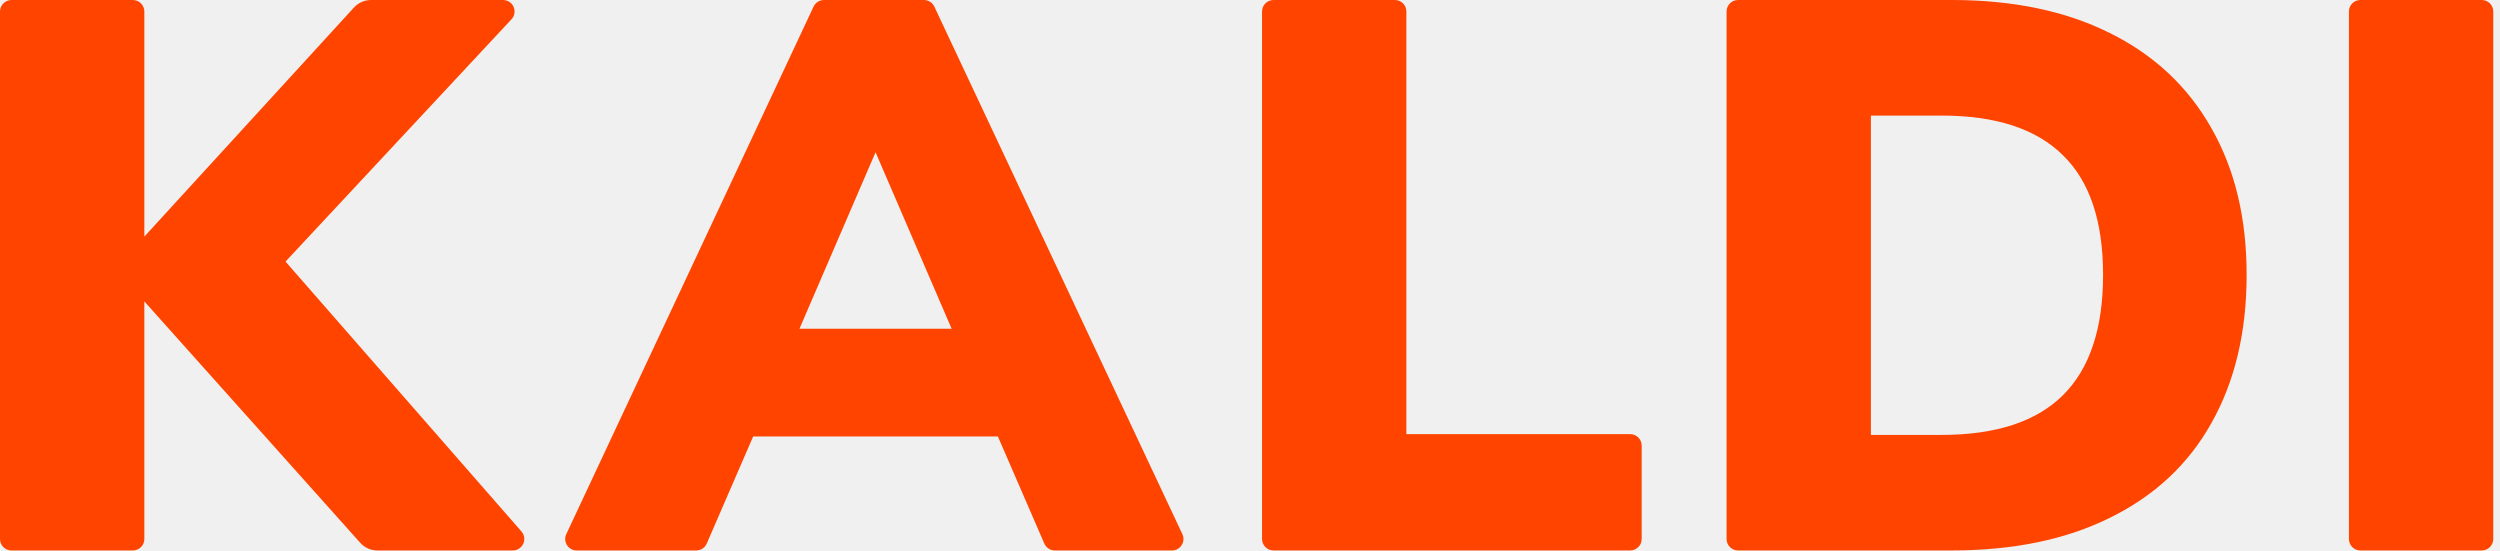
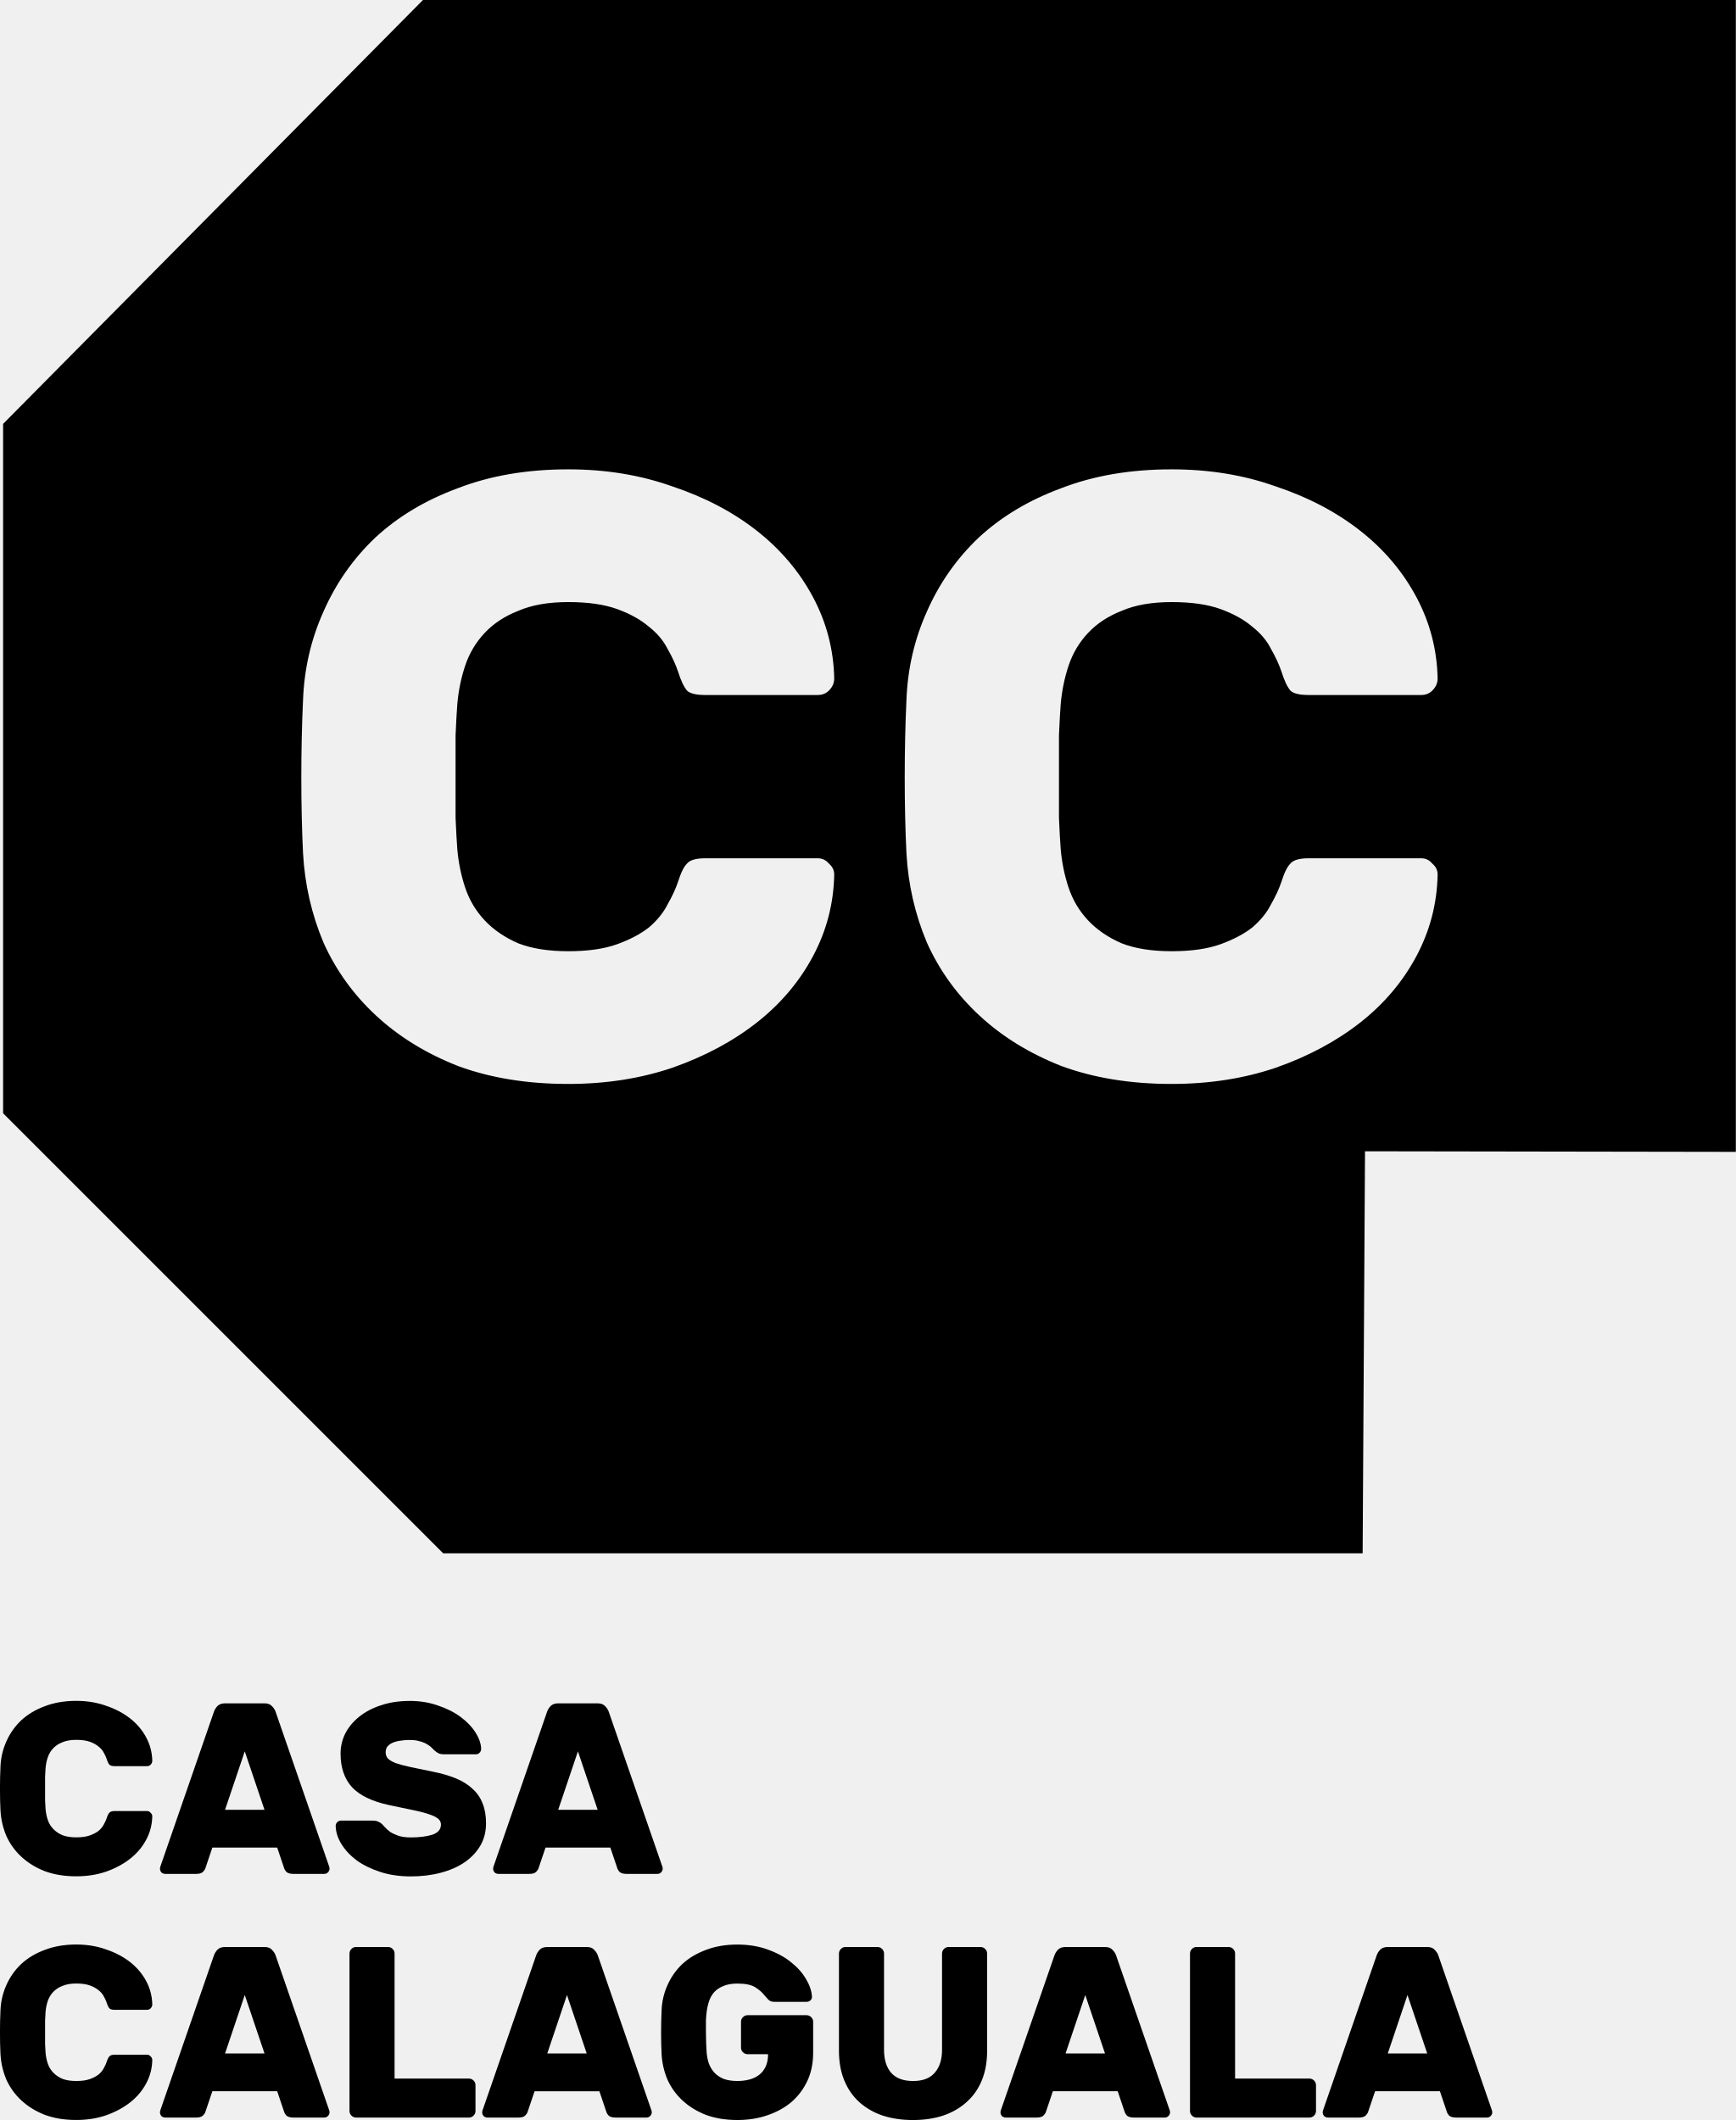
- <svg xmlns="http://www.w3.org/2000/svg" xmlns:xlink="http://www.w3.org/1999/xlink" viewBox="0 0 109 24">
-   <g transform="translate(-1470)">
-     <g style="mix-blend-mode:normal" transform="translate(1470)" fill="#f40">
-       <use xlink:href="#b" style="mix-blend-mode:normal" />
-       <use xlink:href="#c" style="mix-blend-mode:normal" />
-       <use xlink:href="#d" style="mix-blend-mode:normal" />
-       <use xlink:href="#e" style="mix-blend-mode:normal" />
-       <use xlink:href="#f" style="mix-blend-mode:normal" />
+ <svg xmlns="http://www.w3.org/2000/svg" width="92.832mm" height="113.386mm" viewBox="0 0 92.832 113.386" version="1.1" id="svg15657">
+   <defs id="defs15651" />
+   <g id="layer1" transform="translate(31.29683,-24.86046)">
+     <path style="fill:#000000;fill-rule:evenodd;stroke:#000000;stroke-width:1px;stroke-linecap:butt;stroke-linejoin:miter;stroke-opacity:1" d="M 85.701 0.5 L 1.127 85.891 L 1.127 224.832 L 89.781 313.488 L 274.93 313.488 L 275.408 232.223 L 350.359 232.342 L 350.359 0.5 L 85.701 0.5 z M 114.848 94.375 C 122.501 94.375 129.576 95.534 136.07 97.854 C 142.68 100.057 148.419 103.072 153.289 106.898 C 158.159 110.725 161.986 115.247 164.77 120.465 C 167.553 125.683 169.003 131.25 169.119 137.164 C 169.119 138.208 168.712 139.136 167.9 139.947 C 167.205 140.643 166.335 140.99 165.291 140.99 L 142.506 140.99 C 140.535 140.99 139.2 140.643 138.504 139.947 C 137.808 139.136 137.172 137.803 136.592 135.947 C 136.128 134.556 135.432 133.047 134.504 131.424 C 133.692 129.8 132.475 128.352 130.852 127.076 C 129.228 125.685 127.141 124.525 124.59 123.598 C 122.039 122.67 118.79 122.205 114.848 122.205 C 110.905 122.205 107.601 122.786 104.934 123.945 C 102.266 124.989 100.064 126.438 98.324 128.293 C 96.585 130.148 95.308 132.293 94.496 134.729 C 93.684 137.164 93.164 139.716 92.932 142.383 C 92.816 143.89 92.7 145.977 92.584 148.645 L 92.584 156.994 L 92.584 165.344 C 92.7 168.011 92.816 170.098 92.932 171.605 C 93.164 174.273 93.684 176.823 94.496 179.258 C 95.308 181.693 96.585 183.84 98.324 185.695 C 100.064 187.551 102.266 189.057 104.934 190.217 C 107.601 191.26 110.905 191.783 114.848 191.783 C 118.79 191.783 122.039 191.318 124.59 190.391 C 127.141 189.463 129.228 188.362 130.852 187.086 C 132.475 185.694 133.692 184.188 134.504 182.564 C 135.432 180.941 136.128 179.433 136.592 178.041 C 137.172 176.186 137.808 174.911 138.504 174.215 C 139.2 173.403 140.535 172.996 142.506 172.996 L 165.291 172.996 C 166.335 172.996 167.205 173.403 167.9 174.215 C 168.712 174.911 169.119 175.781 169.119 176.824 C 169.003 182.738 167.553 188.303 164.77 193.521 C 161.986 198.74 158.159 203.263 153.289 207.09 C 148.419 210.917 142.68 213.989 136.07 216.309 C 129.576 218.512 122.501 219.613 114.848 219.613 C 106.498 219.613 99.02 218.396 92.41 215.961 C 85.916 213.41 80.349 209.988 75.711 205.697 C 71.072 201.407 67.477 196.42 64.926 190.738 C 62.491 184.94 61.1 178.853 60.752 172.475 C 60.52 167.72 60.404 162.618 60.404 157.168 C 60.404 151.718 60.52 146.5 60.752 141.514 C 60.984 135.136 62.375 129.104 64.926 123.422 C 67.477 117.624 71.015 112.58 75.537 108.289 C 80.176 103.998 85.8 100.636 92.41 98.201 C 99.02 95.65 106.498 94.375 114.848 94.375 z M 236.812 94.375 C 244.466 94.375 251.539 95.534 258.033 97.854 C 264.643 100.057 270.383 103.072 275.254 106.898 C 280.124 110.725 283.951 115.247 286.734 120.465 C 289.517 125.683 290.966 131.25 291.082 137.164 C 291.082 138.208 290.677 139.136 289.865 139.947 C 289.169 140.643 288.3 140.99 287.256 140.99 L 264.469 140.99 C 262.497 140.99 261.165 140.643 260.469 139.947 C 259.773 139.136 259.135 137.803 258.555 135.947 C 258.091 134.556 257.396 133.047 256.469 131.424 C 255.657 129.8 254.438 128.352 252.814 127.076 C 251.191 125.685 249.104 124.525 246.553 123.598 C 244.002 122.67 240.755 122.205 236.812 122.205 C 232.87 122.205 229.566 122.786 226.898 123.945 C 224.231 124.989 222.027 126.438 220.287 128.293 C 218.548 130.148 217.273 132.293 216.461 134.729 C 215.649 137.164 215.128 139.716 214.896 142.383 C 214.781 143.89 214.663 145.977 214.547 148.645 L 214.547 156.994 L 214.547 165.344 C 214.663 168.011 214.781 170.098 214.896 171.605 C 215.128 174.273 215.649 176.823 216.461 179.258 C 217.273 181.693 218.548 183.84 220.287 185.695 C 222.027 187.551 224.231 189.057 226.898 190.217 C 229.566 191.26 232.87 191.783 236.812 191.783 C 240.755 191.783 244.002 191.318 246.553 190.391 C 249.104 189.463 251.191 188.362 252.814 187.086 C 254.438 185.694 255.657 184.188 256.469 182.564 C 257.396 180.941 258.091 179.433 258.555 178.041 C 259.135 176.186 259.773 174.911 260.469 174.215 C 261.165 173.403 262.497 172.996 264.469 172.996 L 287.256 172.996 C 288.3 172.996 289.169 173.403 289.865 174.215 C 290.677 174.911 291.082 175.781 291.082 176.824 C 290.966 182.738 289.517 188.303 286.734 193.521 C 283.951 198.74 280.124 203.263 275.254 207.09 C 270.383 210.917 264.643 213.989 258.033 216.309 C 251.539 218.512 244.466 219.613 236.812 219.613 C 228.463 219.613 220.983 218.396 214.373 215.961 C 207.879 213.41 202.314 209.988 197.676 205.697 C 193.037 201.407 189.442 196.42 186.891 190.738 C 184.455 184.94 183.065 178.853 182.717 172.475 C 182.485 167.72 182.369 162.618 182.369 157.168 C 182.369 151.718 182.485 146.5 182.717 141.514 C 182.949 135.136 184.339 129.104 186.891 123.422 C 189.442 117.624 192.979 112.58 197.502 108.289 C 202.14 103.998 207.763 100.636 214.373 98.201 C 220.983 95.65 228.463 94.375 236.812 94.375 z " transform="matrix(0.2645833,0,0,0.2645833,-31.29683,24.86046)" id="path15623" />
+     <g aria-label="CC" style="font-style:normal;font-variant:normal;font-weight:bold;font-stretch:normal;font-size:46.023px;line-height:100%;font-family:Rubik;-inkscape-font-specification:'Rubik Bold';letter-spacing:0px;word-spacing:0px;fill:#ffffff;fill-opacity:1;stroke:none;stroke-width:1.315px;stroke-linecap:butt;stroke-linejoin:miter;stroke-opacity:1" id="text15627" />
+     <g aria-label="CASA CALAGUALA" style="font-style:normal;font-variant:normal;font-weight:bold;font-stretch:normal;font-size:13.032px;line-height:100%;font-family:Rubik;-inkscape-font-specification:'Rubik Bold';letter-spacing:0px;word-spacing:0px;fill:#000000;fill-opacity:1;stroke:none;stroke-width:0.372px;stroke-linecap:butt;stroke-linejoin:miter;stroke-opacity:1" id="text15633">
+       <path d="m -28.86,119.428 q -0.013,0.169 -0.026,0.469 0,0.3 0,0.626 0,0.313 0,0.626 0.013,0.3 0.026,0.469 0.026,0.3 0.117,0.573 0.091,0.274 0.287,0.482 0.195,0.209 0.495,0.339 0.3,0.117 0.743,0.117 0.443,0 0.73,-0.104 0.287,-0.104 0.469,-0.248 0.182,-0.156 0.274,-0.339 0.104,-0.182 0.156,-0.339 0.065,-0.209 0.143,-0.287 0.078,-0.091 0.3,-0.091 h 1.707 q 0.117,0 0.195,0.091 0.091,0.078 0.091,0.195 -0.013,0.665 -0.326,1.251 -0.313,0.586 -0.86,1.016 -0.547,0.43 -1.29,0.691 -0.73,0.248 -1.59,0.248 -0.938,0 -1.681,-0.274 -0.73,-0.287 -1.251,-0.769 -0.521,-0.482 -0.808,-1.121 -0.274,-0.652 -0.313,-1.368 -0.026,-0.534 -0.026,-1.147 0,-0.613 0.026,-1.173 0.026,-0.717 0.313,-1.355 0.287,-0.652 0.795,-1.134 0.521,-0.482 1.264,-0.756 0.743,-0.287 1.681,-0.287 0.86,0 1.59,0.261 0.743,0.248 1.29,0.678 0.547,0.43 0.86,1.016 0.313,0.586 0.326,1.251 0,0.117 -0.091,0.209 -0.078,0.078 -0.195,0.078 h -1.707 q -0.222,0 -0.3,-0.078 -0.078,-0.091 -0.143,-0.3 -0.052,-0.156 -0.156,-0.339 -0.091,-0.182 -0.274,-0.326 -0.182,-0.156 -0.469,-0.261 -0.287,-0.104 -0.73,-0.104 -0.443,0 -0.743,0.13 -0.3,0.117 -0.495,0.326 -0.195,0.209 -0.287,0.482 -0.091,0.274 -0.117,0.573 z" style="font-style:normal;font-variant:normal;font-weight:bold;font-stretch:normal;font-family:Rubik;-inkscape-font-specification:'Rubik Bold';stroke-width:0.372px" id="path16223" />
+       <path d="m -17.151,115.962 q 0.261,0 0.391,0.143 0.143,0.143 0.195,0.287 l 2.841,8.21 q 0.052,0.13 0.052,0.195 0,0.117 -0.091,0.209 -0.078,0.078 -0.195,0.078 h -1.642 q -0.261,0 -0.378,-0.104 -0.104,-0.117 -0.13,-0.222 l -0.365,-1.082 h -3.467 l -0.365,1.082 q -0.026,0.104 -0.143,0.222 -0.104,0.104 -0.365,0.104 h -1.642 q -0.117,0 -0.209,-0.078 -0.078,-0.091 -0.078,-0.209 0,-0.065 0.052,-0.195 l 2.841,-8.21 q 0.052,-0.143 0.182,-0.287 0.143,-0.143 0.404,-0.143 z m -2.111,5.695 h 2.111 l -1.056,-3.128 z" style="font-style:normal;font-variant:normal;font-weight:bold;font-stretch:normal;font-family:Rubik;-inkscape-font-specification:'Rubik Bold';stroke-width:0.372px" id="path16225" />
+       <path d="m -9.396,115.832 q 0.834,0 1.525,0.248 0.704,0.235 1.212,0.613 0.508,0.378 0.795,0.834 0.287,0.456 0.3,0.873 0,0.117 -0.091,0.209 -0.078,0.078 -0.182,0.078 h -1.707 q -0.182,0 -0.3,-0.052 -0.104,-0.052 -0.222,-0.156 -0.039,-0.039 -0.13,-0.13 -0.078,-0.091 -0.235,-0.182 -0.156,-0.104 -0.391,-0.169 -0.235,-0.078 -0.573,-0.078 -0.248,0 -0.482,0.039 -0.222,0.026 -0.404,0.104 -0.169,0.065 -0.287,0.195 -0.104,0.13 -0.104,0.326 0,0.195 0.117,0.326 0.13,0.13 0.417,0.248 0.3,0.104 0.782,0.209 0.482,0.104 1.199,0.248 0.717,0.143 1.251,0.365 0.534,0.222 0.886,0.56 0.365,0.326 0.534,0.782 0.182,0.443 0.182,1.056 0,0.665 -0.3,1.186 -0.3,0.521 -0.847,0.899 -0.534,0.365 -1.277,0.56 -0.73,0.195 -1.603,0.195 -0.886,0 -1.616,-0.235 -0.73,-0.235 -1.264,-0.613 -0.521,-0.391 -0.821,-0.873 -0.3,-0.482 -0.313,-0.977 0,-0.117 0.078,-0.195 0.091,-0.091 0.195,-0.091 h 1.707 q 0.182,0 0.287,0.052 0.104,0.039 0.209,0.13 0.052,0.052 0.156,0.169 0.104,0.117 0.274,0.248 0.182,0.117 0.443,0.209 0.274,0.091 0.665,0.091 0.691,0 1.147,-0.143 0.469,-0.156 0.469,-0.547 0,-0.195 -0.169,-0.326 -0.169,-0.13 -0.508,-0.235 -0.339,-0.117 -0.873,-0.222 -0.521,-0.104 -1.238,-0.261 -1.342,-0.287 -1.968,-0.951 -0.613,-0.678 -0.613,-1.798 0,-0.56 0.248,-1.069 0.261,-0.508 0.743,-0.899 0.482,-0.391 1.16,-0.613 0.691,-0.235 1.538,-0.235 z" style="font-style:normal;font-variant:normal;font-weight:bold;font-stretch:normal;font-family:Rubik;-inkscape-font-specification:'Rubik Bold';stroke-width:0.372px" id="path16227" />
+       <path d="m 0.666,115.962 q 0.261,0 0.391,0.143 0.143,0.143 0.195,0.287 l 2.841,8.21 q 0.052,0.13 0.052,0.195 0,0.117 -0.091,0.209 -0.078,0.078 -0.195,0.078 H 2.217 q -0.261,0 -0.378,-0.104 -0.104,-0.117 -0.13,-0.222 l -0.365,-1.082 h -3.467 l -0.365,1.082 q -0.026,0.104 -0.143,0.222 -0.104,0.104 -0.365,0.104 h -1.642 q -0.117,0 -0.209,-0.078 -0.078,-0.091 -0.078,-0.209 0,-0.065 0.052,-0.195 l 2.841,-8.21 q 0.052,-0.143 0.182,-0.287 0.143,-0.143 0.404,-0.143 z m -2.111,5.695 h 2.111 l -1.056,-3.128 z" style="font-style:normal;font-variant:normal;font-weight:bold;font-stretch:normal;font-family:Rubik;-inkscape-font-specification:'Rubik Bold';stroke-width:0.372px" id="path16229" />
+       <path d="m -28.86,132.46 q -0.013,0.169 -0.026,0.469 0,0.3 0,0.626 0,0.313 0,0.626 0.013,0.3 0.026,0.469 0.026,0.3 0.117,0.573 0.091,0.274 0.287,0.482 0.195,0.209 0.495,0.339 0.3,0.117 0.743,0.117 0.443,0 0.73,-0.104 0.287,-0.104 0.469,-0.248 0.182,-0.156 0.274,-0.339 0.104,-0.182 0.156,-0.339 0.065,-0.209 0.143,-0.287 0.078,-0.091 0.3,-0.091 h 1.707 q 0.117,0 0.195,0.091 0.091,0.078 0.091,0.195 -0.013,0.665 -0.326,1.251 -0.313,0.586 -0.86,1.016 -0.547,0.43 -1.29,0.691 -0.73,0.248 -1.59,0.248 -0.938,0 -1.681,-0.274 -0.73,-0.287 -1.251,-0.769 -0.521,-0.482 -0.808,-1.121 -0.274,-0.652 -0.313,-1.368 -0.026,-0.534 -0.026,-1.147 0,-0.613 0.026,-1.173 0.026,-0.717 0.313,-1.355 0.287,-0.652 0.795,-1.134 0.521,-0.482 1.264,-0.756 0.743,-0.287 1.681,-0.287 0.86,0 1.59,0.261 0.743,0.248 1.29,0.678 0.547,0.43 0.86,1.016 0.313,0.586 0.326,1.251 0,0.117 -0.091,0.209 -0.078,0.078 -0.195,0.078 h -1.707 q -0.222,0 -0.3,-0.078 -0.078,-0.091 -0.143,-0.3 -0.052,-0.156 -0.156,-0.339 -0.091,-0.182 -0.274,-0.326 -0.182,-0.156 -0.469,-0.261 -0.287,-0.104 -0.73,-0.104 -0.443,0 -0.743,0.13 -0.3,0.117 -0.495,0.326 -0.195,0.209 -0.287,0.482 -0.091,0.274 -0.117,0.573 z" style="font-style:normal;font-variant:normal;font-weight:bold;font-stretch:normal;font-family:Rubik;-inkscape-font-specification:'Rubik Bold';stroke-width:0.372px" id="path16231" />
+       <path d="m -17.151,128.994 q 0.261,0 0.391,0.143 0.143,0.143 0.195,0.287 l 2.841,8.21 q 0.052,0.13 0.052,0.195 0,0.117 -0.091,0.209 -0.078,0.078 -0.195,0.078 h -1.642 q -0.261,0 -0.378,-0.104 -0.104,-0.117 -0.13,-0.222 l -0.365,-1.082 h -3.467 l -0.365,1.082 q -0.026,0.104 -0.143,0.222 -0.104,0.104 -0.365,0.104 h -1.642 q -0.117,0 -0.209,-0.078 -0.078,-0.091 -0.078,-0.209 0,-0.065 0.052,-0.195 l 2.841,-8.21 q 0.052,-0.143 0.182,-0.287 0.143,-0.143 0.404,-0.143 z m -2.111,5.695 h 2.111 l -1.056,-3.128 z" style="font-style:normal;font-variant:normal;font-weight:bold;font-stretch:normal;font-family:Rubik;-inkscape-font-specification:'Rubik Bold';stroke-width:0.372px" id="path16233" />
+       <path d="m -6.22,136.031 q 0.143,0 0.248,0.104 0.104,0.104 0.104,0.248 v 1.381 q 0,0.143 -0.104,0.248 -0.104,0.104 -0.248,0.104 h -6.034 q -0.143,0 -0.248,-0.104 -0.104,-0.104 -0.104,-0.248 v -8.419 q 0,-0.143 0.104,-0.248 0.104,-0.104 0.248,-0.104 h 1.707 q 0.143,0 0.248,0.104 0.104,0.104 0.104,0.248 v 6.685 z" style="font-style:normal;font-variant:normal;font-weight:bold;font-stretch:normal;font-family:Rubik;-inkscape-font-specification:'Rubik Bold';stroke-width:0.372px" id="path16235" />
+       <path d="m 0.081,128.994 q 0.261,0 0.391,0.143 0.143,0.143 0.195,0.287 l 2.841,8.21 q 0.052,0.13 0.052,0.195 0,0.117 -0.091,0.209 -0.078,0.078 -0.195,0.078 H 1.632 q -0.261,0 -0.378,-0.104 -0.104,-0.117 -0.13,-0.222 L 0.758,136.709 H -2.708 l -0.365,1.082 q -0.026,0.104 -0.143,0.222 -0.104,0.104 -0.365,0.104 h -1.642 q -0.117,0 -0.209,-0.078 -0.078,-0.091 -0.078,-0.209 0,-0.065 0.052,-0.195 l 2.841,-8.21 q 0.052,-0.143 0.182,-0.287 0.143,-0.143 0.404,-0.143 z m -2.111,5.695 h 2.111 l -1.056,-3.128 z" style="font-style:normal;font-variant:normal;font-weight:bold;font-stretch:normal;font-family:Rubik;-inkscape-font-specification:'Rubik Bold';stroke-width:0.372px" id="path16237" />
+       <path d="m 8.137,130.949 q -0.443,0 -0.743,0.13 -0.3,0.117 -0.495,0.326 -0.182,0.209 -0.274,0.482 -0.091,0.274 -0.13,0.573 -0.026,0.169 -0.039,0.469 0,0.3 0,0.626 0,0.313 0.013,0.626 0.013,0.3 0.026,0.469 0.026,0.3 0.117,0.573 0.104,0.274 0.287,0.482 0.195,0.209 0.495,0.339 0.313,0.117 0.743,0.117 0.339,0 0.639,-0.078 0.3,-0.078 0.521,-0.248 0.222,-0.169 0.352,-0.443 0.13,-0.274 0.13,-0.665 H 8.684 q -0.143,0 -0.248,-0.104 -0.104,-0.104 -0.104,-0.248 v -1.381 q 0,-0.143 0.104,-0.248 0.104,-0.104 0.248,-0.104 h 3.154 q 0.143,0 0.248,0.104 0.104,0.104 0.104,0.248 v 1.668 q 0,0.834 -0.313,1.499 -0.313,0.665 -0.86,1.134 -0.547,0.456 -1.29,0.704 -0.73,0.248 -1.59,0.248 -0.938,0 -1.681,-0.274 -0.73,-0.287 -1.251,-0.769 -0.521,-0.482 -0.808,-1.121 -0.274,-0.652 -0.313,-1.368 -0.026,-0.534 -0.026,-1.147 0,-0.613 0.026,-1.173 0.026,-0.717 0.313,-1.355 0.287,-0.652 0.795,-1.134 0.521,-0.482 1.264,-0.756 0.743,-0.287 1.681,-0.287 0.912,0 1.642,0.274 0.73,0.261 1.238,0.678 0.508,0.404 0.795,0.899 0.287,0.482 0.313,0.925 0.013,0.117 -0.078,0.209 -0.091,0.078 -0.209,0.078 h -1.733 q -0.195,0 -0.313,-0.117 -0.104,-0.117 -0.209,-0.235 -0.182,-0.235 -0.495,-0.43 -0.313,-0.195 -0.951,-0.195 z" style="font-style:normal;font-variant:normal;font-weight:bold;font-stretch:normal;font-family:Rubik;-inkscape-font-specification:'Rubik Bold';stroke-width:0.372px" id="path16239" />
+       <path d="m 21.142,128.994 q 0.143,0 0.248,0.104 0.104,0.104 0.104,0.248 v 5.2 q 0,0.899 -0.287,1.59 -0.287,0.691 -0.821,1.16 -0.521,0.469 -1.251,0.717 -0.73,0.235 -1.603,0.235 -0.886,0 -1.616,-0.235 -0.73,-0.248 -1.251,-0.717 -0.521,-0.469 -0.808,-1.16 -0.287,-0.691 -0.287,-1.59 v -5.2 q 0,-0.143 0.104,-0.248 0.104,-0.104 0.248,-0.104 h 1.707 q 0.143,0 0.248,0.104 0.104,0.104 0.104,0.248 v 5.148 q 0,0.782 0.378,1.225 0.391,0.443 1.173,0.443 0.782,0 1.16,-0.443 0.391,-0.443 0.391,-1.225 v -5.148 q 0,-0.143 0.104,-0.248 0.104,-0.104 0.248,-0.104 z" style="font-style:normal;font-variant:normal;font-weight:bold;font-stretch:normal;font-family:Rubik;-inkscape-font-specification:'Rubik Bold';stroke-width:0.372px" id="path16241" />
+       <path d="m 27.799,128.994 q 0.261,0 0.391,0.143 0.143,0.143 0.195,0.287 l 2.841,8.21 q 0.052,0.13 0.052,0.195 0,0.117 -0.091,0.209 -0.078,0.078 -0.195,0.078 h -1.642 q -0.261,0 -0.378,-0.104 -0.104,-0.117 -0.13,-0.222 l -0.365,-1.082 h -3.467 l -0.365,1.082 q -0.026,0.104 -0.143,0.222 -0.104,0.104 -0.365,0.104 h -1.642 q -0.117,0 -0.209,-0.078 -0.078,-0.091 -0.078,-0.209 0,-0.065 0.052,-0.195 l 2.841,-8.21 q 0.052,-0.143 0.182,-0.287 0.143,-0.143 0.404,-0.143 z m -2.111,5.695 h 2.111 l -1.056,-3.128 z" style="font-style:normal;font-variant:normal;font-weight:bold;font-stretch:normal;font-family:Rubik;-inkscape-font-specification:'Rubik Bold';stroke-width:0.372px" id="path16243" />
+       <path d="m 38.73,136.031 q 0.143,0 0.248,0.104 0.104,0.104 0.104,0.248 v 1.381 q 0,0.143 -0.104,0.248 -0.104,0.104 -0.248,0.104 h -6.034 q -0.143,0 -0.248,-0.104 -0.104,-0.104 -0.104,-0.248 v -8.419 q 0,-0.143 0.104,-0.248 0.104,-0.104 0.248,-0.104 h 1.707 q 0.143,0 0.248,0.104 0.104,0.104 0.104,0.248 v 6.685 z" style="font-style:normal;font-variant:normal;font-weight:bold;font-stretch:normal;font-family:Rubik;-inkscape-font-specification:'Rubik Bold';stroke-width:0.372px" id="path16245" />
+       <path d="m 45.031,128.994 q 0.261,0 0.391,0.143 0.143,0.143 0.195,0.287 l 2.841,8.21 q 0.052,0.13 0.052,0.195 0,0.117 -0.091,0.209 -0.078,0.078 -0.195,0.078 h -1.642 q -0.261,0 -0.378,-0.104 -0.104,-0.117 -0.13,-0.222 l -0.365,-1.082 h -3.467 l -0.365,1.082 q -0.026,0.104 -0.143,0.222 -0.104,0.104 -0.365,0.104 h -1.642 q -0.117,0 -0.209,-0.078 -0.078,-0.091 -0.078,-0.209 0,-0.065 0.052,-0.195 l 2.841,-8.21 q 0.052,-0.143 0.182,-0.287 0.143,-0.143 0.404,-0.143 z m -2.111,5.695 h 2.111 l -1.056,-3.128 z" style="font-style:normal;font-variant:normal;font-weight:bold;font-stretch:normal;font-family:Rubik;-inkscape-font-specification:'Rubik Bold';stroke-width:0.372px" id="path16247" />
    </g>
  </g>
-   <defs>
-     <path id="b" d="M22.735 23.171c.283.323.053.829-.376.829h-5.907c-.285 0-.556-.121-.745-.333l-9.414-10.526v10.36c0 .276-.224.5-.5.5h-5.293c-.276 0-.5-.224-.5-.5v-23c0-.276.224-.5.5-.5h5.293c.276 0 .5.224.5.5v9.815l9.141-9.99c.19-.207.457-.325.738-.325h5.762c.437 0 .664.521.366.841l-9.851 10.563 10.287 11.767z" />
-     <path id="c" d="M45.991 24c-.199 0-.38-.118-.459-.301l-2.024-4.669h-10.67l-2.024 4.669c-.079.183-.259.301-.459.301h-5.212c-.366 0-.608-.381-.453-.712l10.782-23c.082-.176.259-.288.453-.288h4.358c.194 0 .37.112.453.287l10.815 23c.156.332-.086.713-.452.713h-5.108zm-11.135-9.668h6.635l-3.317-7.694-3.317 7.694z" />
-     <path id="d" d="M55.525 24c-.276 0-.5-.224-.5-.5v-23c0-.276.224-.5.5-.5h5.293c.276 0 .5.224.5.5v18.428h9.759c.276 0 .5.224.5.5v4.072c0 .276-.224.5-.5.5h-15.552z" />
-     <path id="e" d="M75.279.5c0-.276.224-.5.5-.5h9.315c2.667 0 4.959.477 6.874 1.43 1.938.953 3.42 2.338 4.446 4.153 1.026 1.793 1.539 3.926 1.539 6.4 0 2.496-.513 4.652-1.539 6.468-1.003 1.793-2.474 3.166-4.412 4.119-1.915.953-4.218 1.43-6.908 1.43h-9.315c-.276 0-.5-.224-.5-.5v-23zm9.37 18.462c2.371 0 4.138-.579 5.301-1.736 1.163-1.157 1.744-2.905 1.744-5.242 0-2.338-.581-4.074-1.744-5.209-1.163-1.157-2.93-1.736-5.301-1.736h-3.078v13.923h3.078z" />
-     <path id="f" d="M102.913 24c-.276 0-.5-.224-.5-.5v-23c0-.276.224-.5.5-.5h5.293c.276 0 .5.224.5.5v23c0 .276-.224.5-.5.5h-5.293z" />
-   </defs>
</svg>
